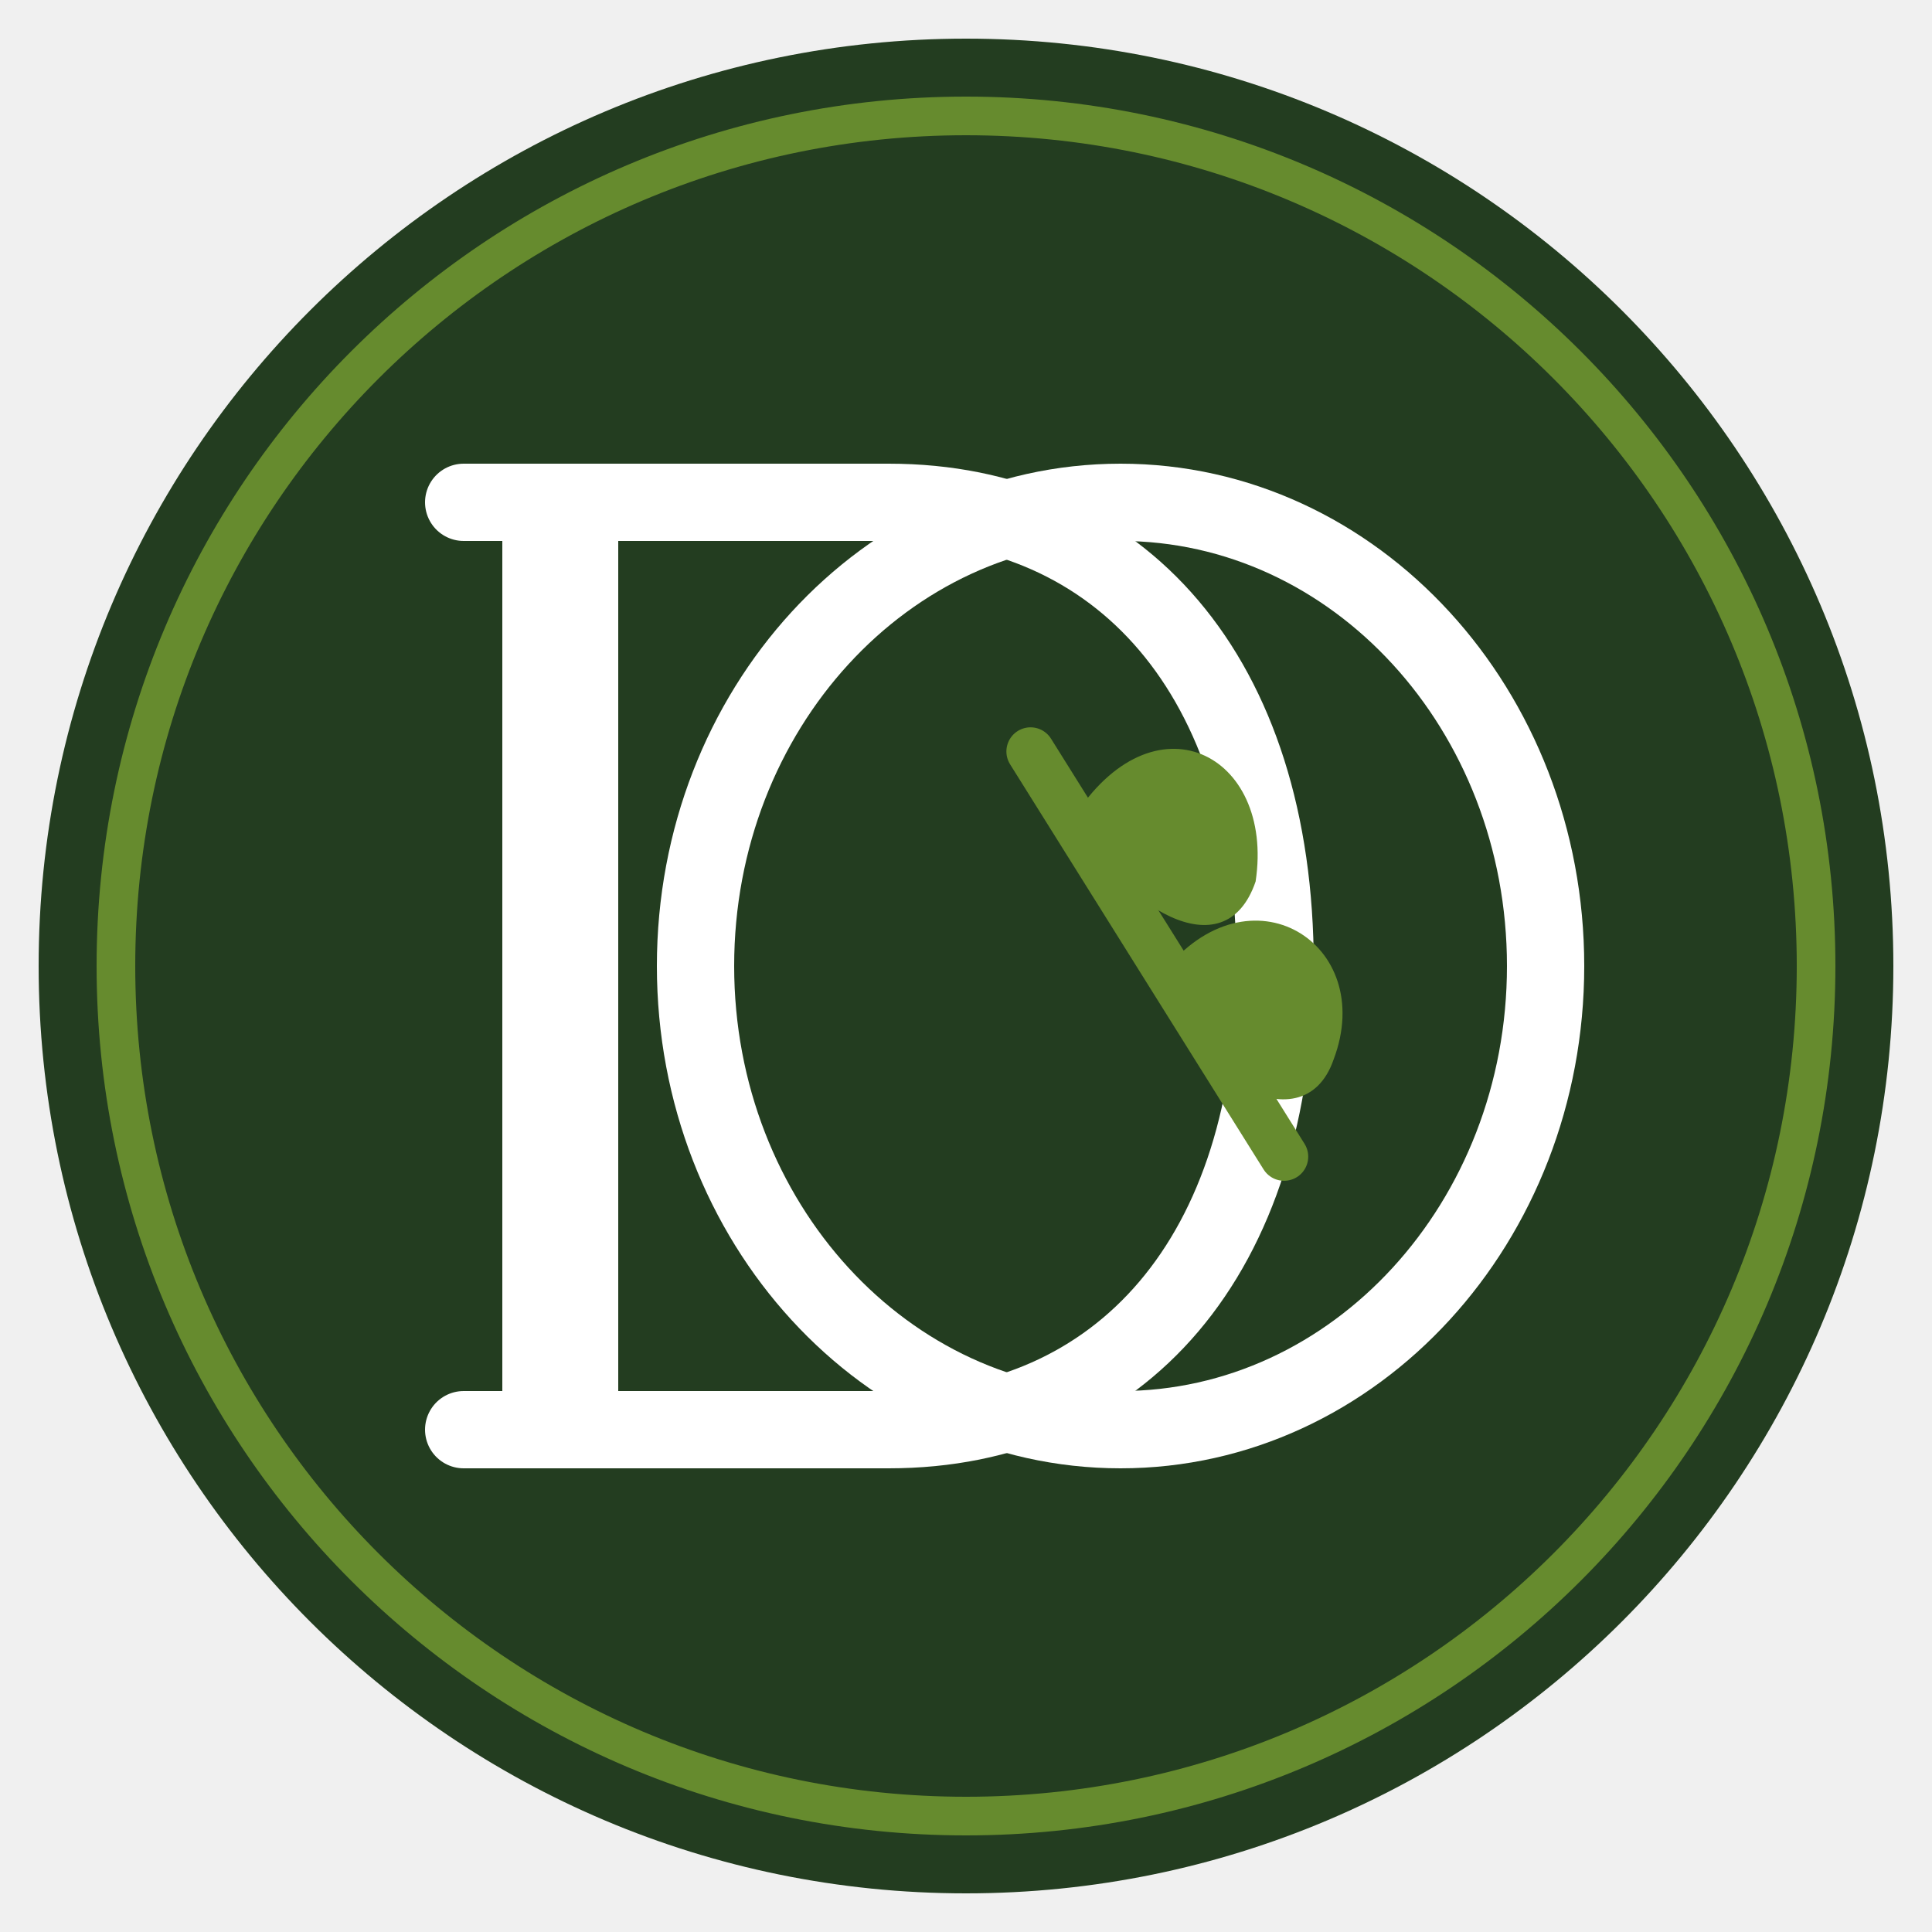
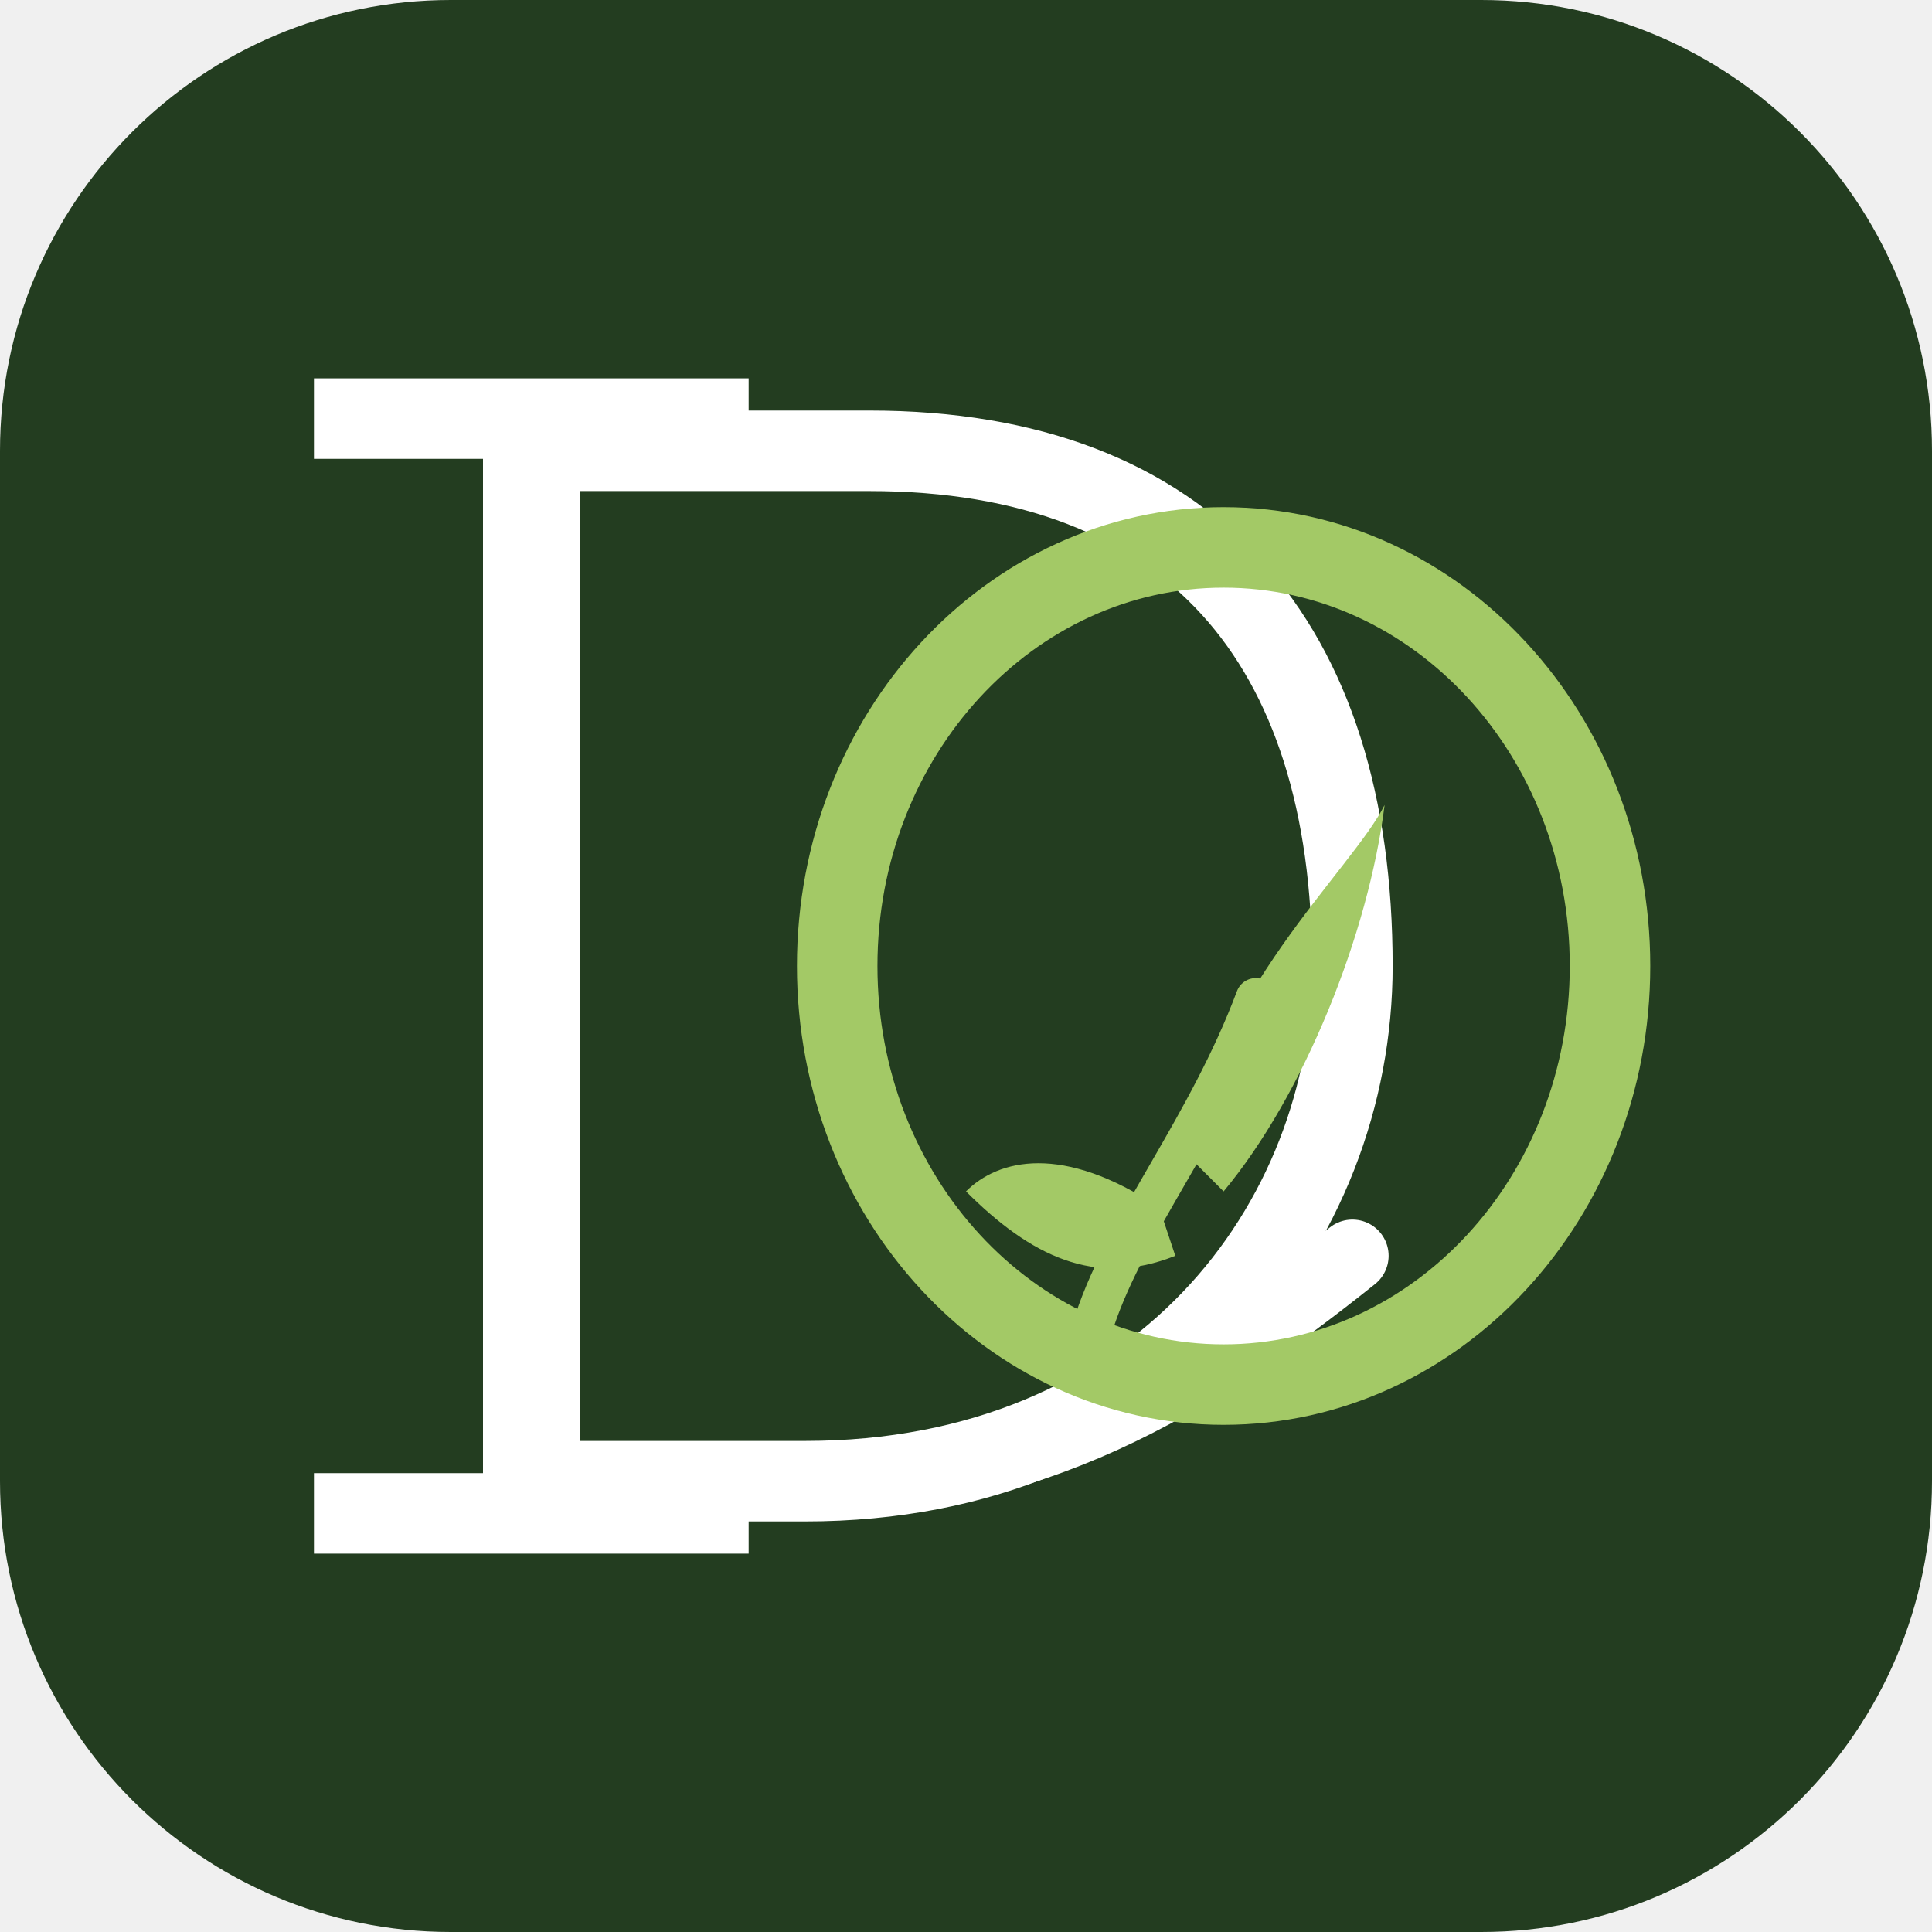
- <svg xmlns="http://www.w3.org/2000/svg" width="32" height="32" viewBox="0 0 100 100" fill="none">
-   <circle cx="50" cy="50" r="48" fill="#233D20" />
-   <circle cx="50" cy="50" r="44" stroke="#668B2E" stroke-width="2" />
-   <path d="M 28 26 L 46 26 C 58 26 66 35 66 50 C 66 65 58 74 46 74 L 28 74 Z" stroke="#FFFFFF" stroke-width="4" stroke-linecap="round" stroke-linejoin="round" fill="none" />
-   <path d="M 24 26 L 34 26 M 24 74 L 34 74 M 30 26 L 30 74" stroke="#FFFFFF" stroke-width="4" stroke-linecap="round" />
-   <ellipse cx="58" cy="50" rx="22" ry="24" stroke="#FFFFFF" stroke-width="4" fill="none" />
-   <g transform="translate(58, 50) rotate(-18)">
-     <path d="M -1 -12 Q 2 0 5 12" stroke="#668B2E" stroke-width="2.5" stroke-linecap="round" fill="none" />
-     <path d="M 0 -8 C 6 -13 11 -8 8 -2 C 5 2 1 -3 0 -8 Z" fill="#668B2E" />
-     <path d="M 2 1 C 8 -3 13 3 9 8 C 6 12 1 6 2 1 Z" fill="#668B2E" />
-   </g>
+ <svg xmlns="http://www.w3.org/2000/svg" width="32" height="32" viewBox="0 0 120 120" fill="none">
+   <rect width="120" height="120" rx="28" fill="#233D20" />
+   <path d="M 22 26 L 44 26 M 33 26 L 33 94 M 22 94 L 44 94" stroke="#FFFFFF" stroke-width="5" stroke-linecap="square" />
+   <rect x="30" y="26" width="6" height="68" fill="#FFFFFF" />
+   <path d="M 36 28 H 54 C 74 28 84 40 84 60 C 84 76 72 92 50 92 H 36" stroke="#FFFFFF" stroke-width="5" stroke-linecap="round" fill="none" />
+   <path d="M 50 92 C 64 92 74 86 84 78" stroke="#FFFFFF" stroke-width="4.5" stroke-linecap="round" fill="none" />
+   <ellipse cx="76" cy="60" rx="24" ry="26" stroke="#A3C966" stroke-width="5" fill="none" />
+   <path d="M 68 82 C 70 76 75 70 78 62" stroke="#A3C966" stroke-width="2.5" stroke-linecap="round" fill="none" />
+   <path d="M 74 72 C 75 62 84 54 86 50 C 85 58 81 68 76 74 Z" fill="#A3C966" />
+   <path d="M 72 75 C 66 71 62 72 60 74 C 64 78 68 80 73 78 Z" fill="#A3C966" />
</svg>
